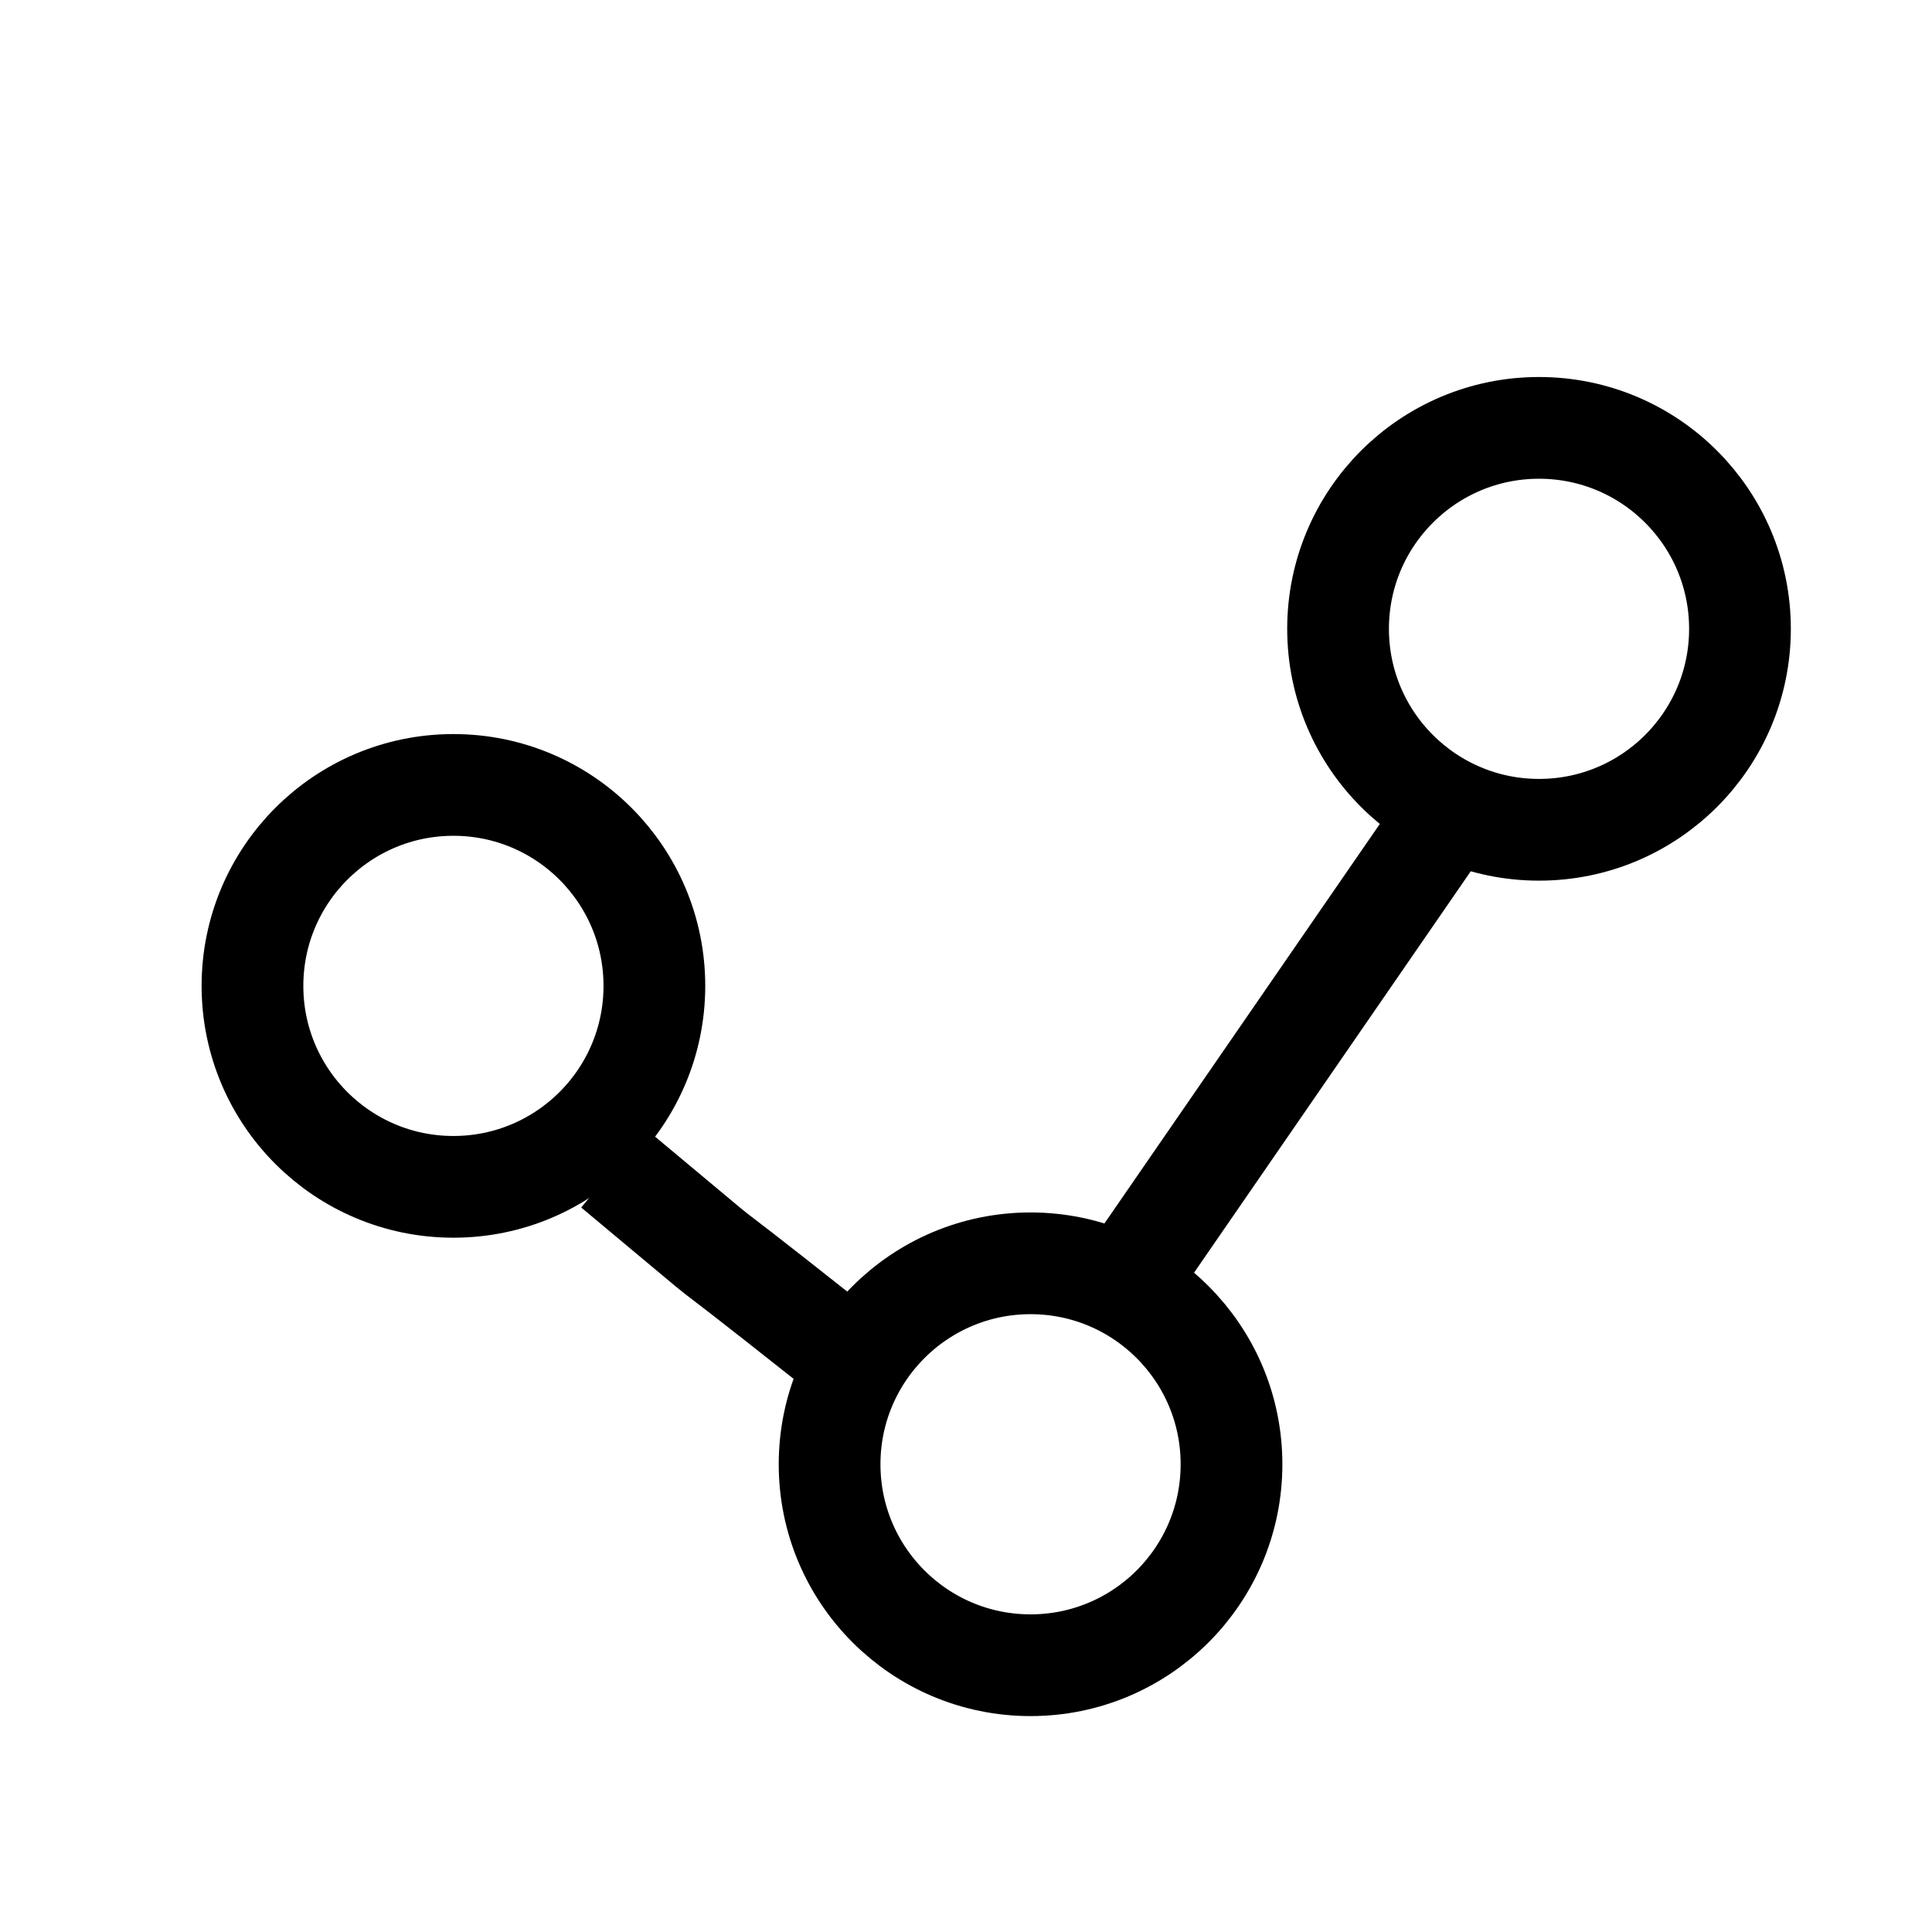
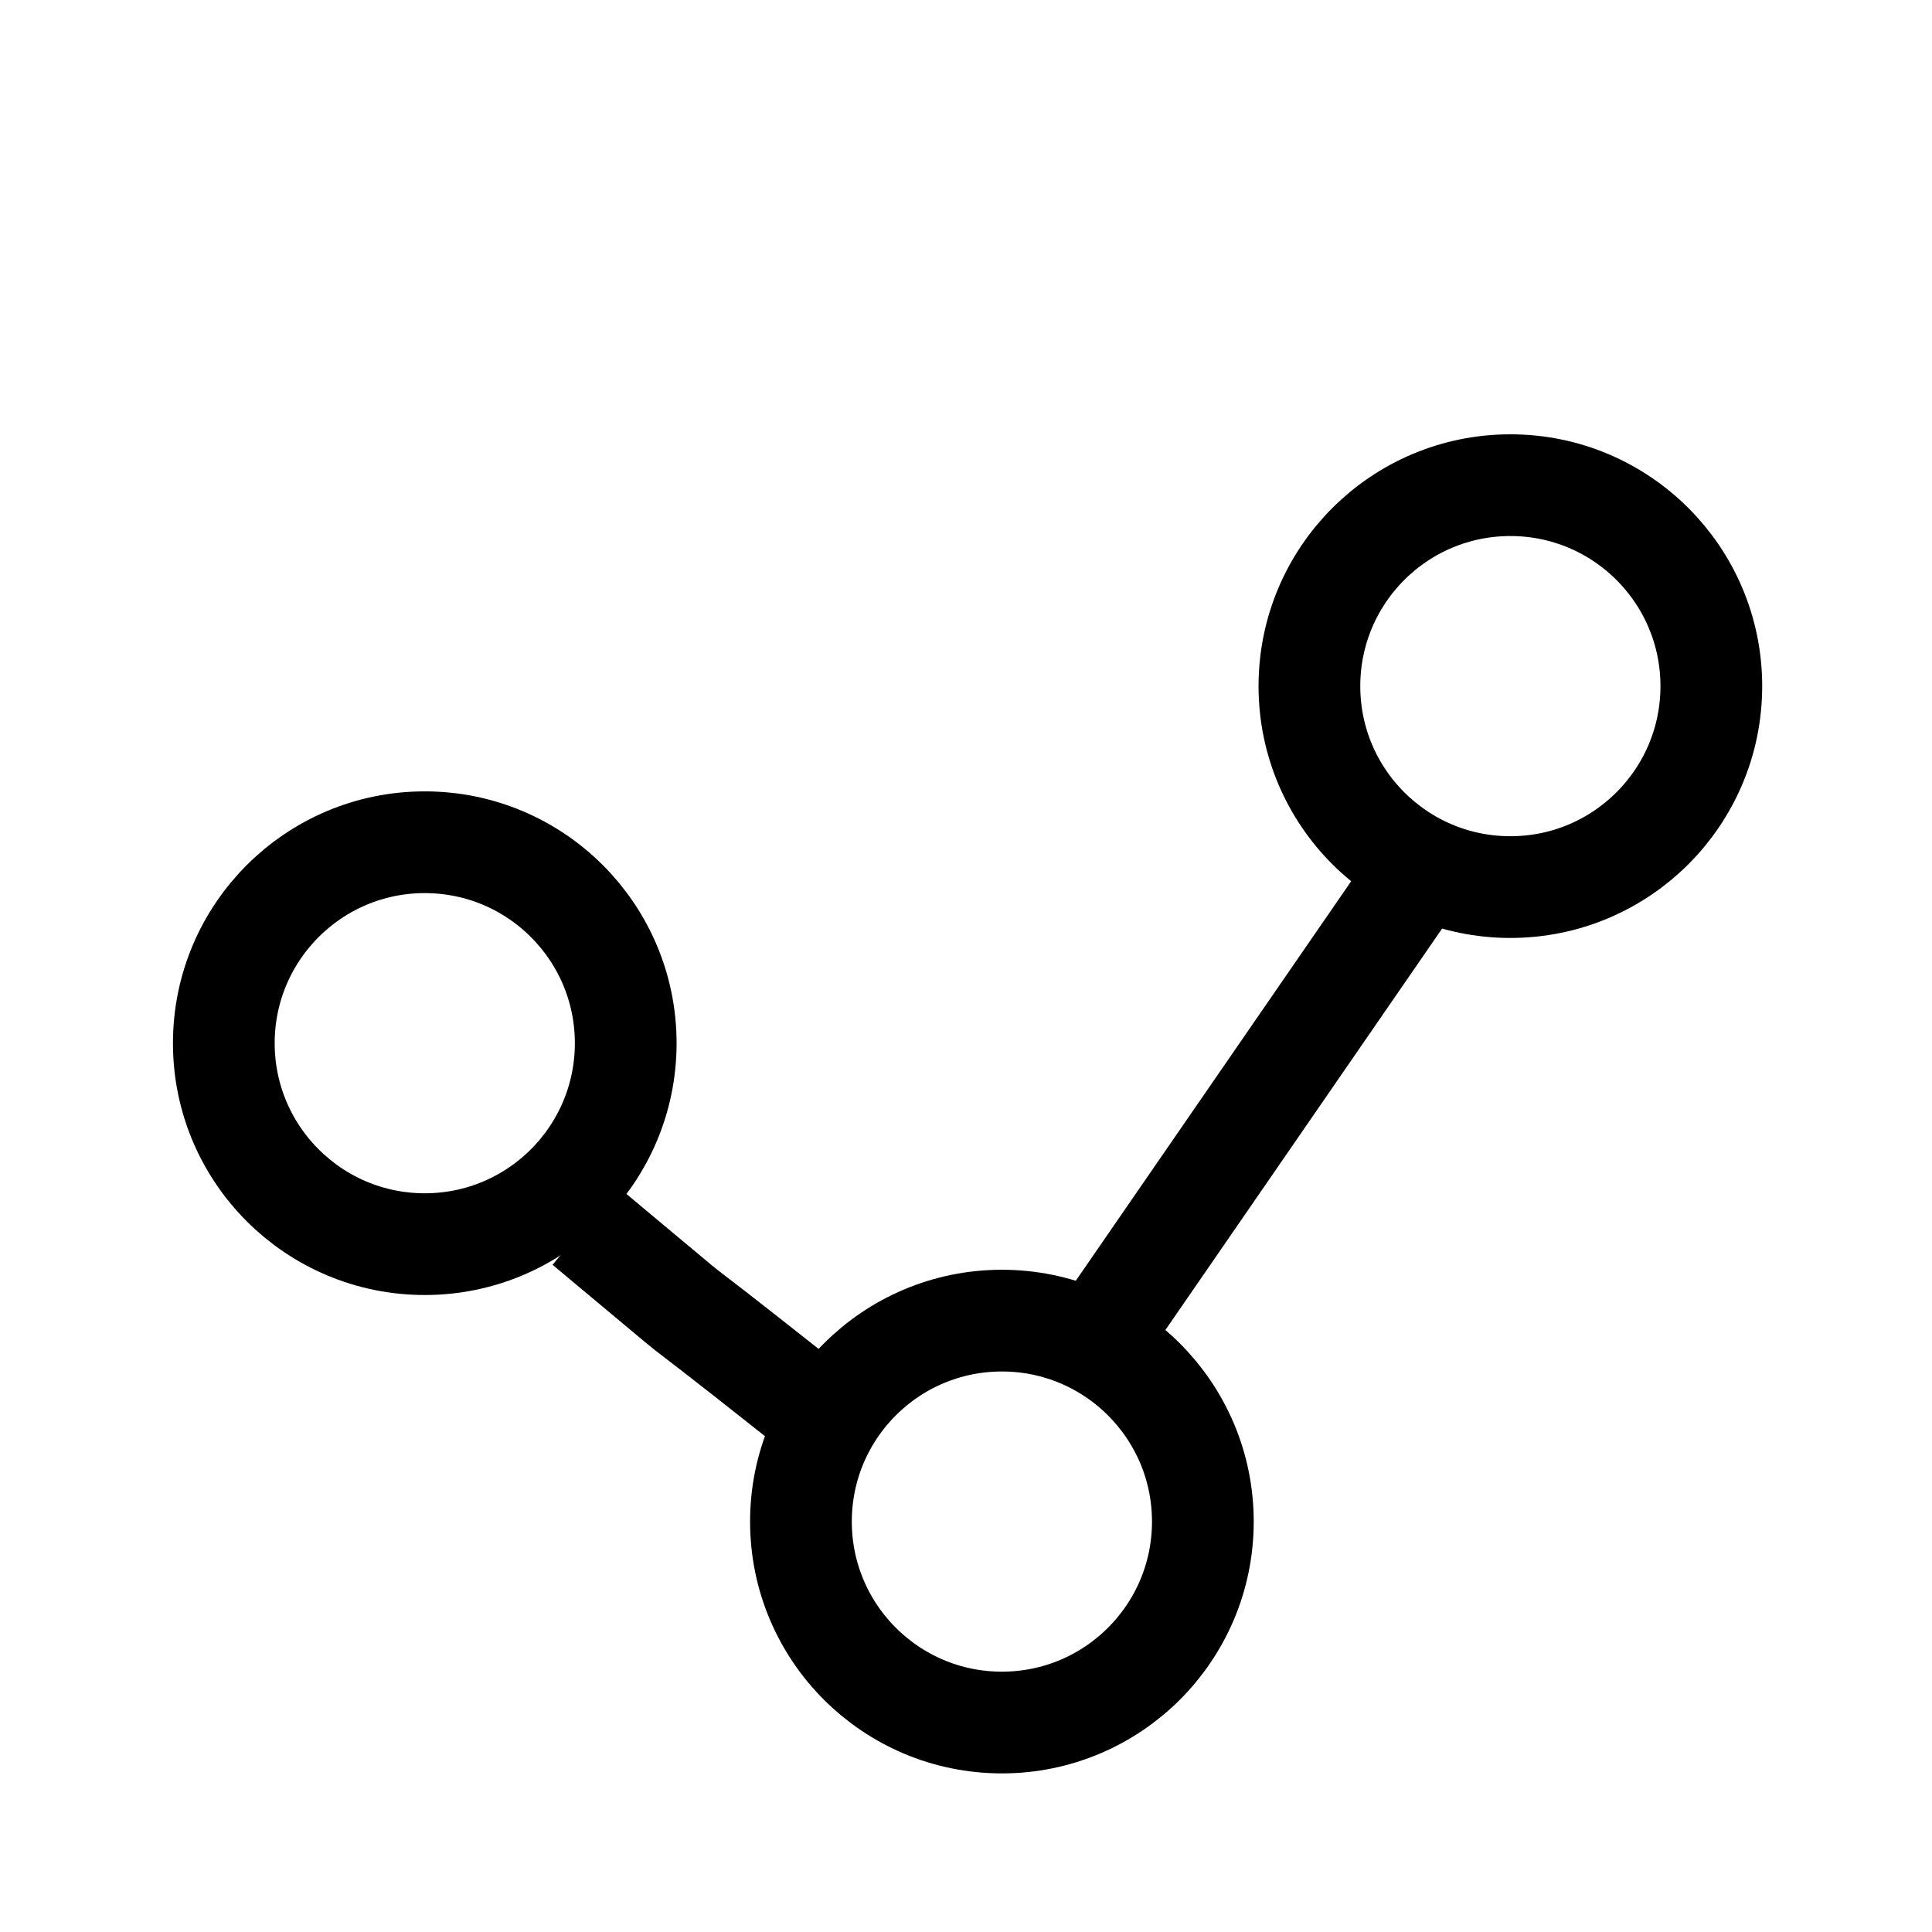
<svg xmlns="http://www.w3.org/2000/svg" viewBox="0 0 512 512" version="1.1" id="svg16">
  <defs id="defs20" />
  <rect width="427.627" height="416.888" id="rect2" style="fill:none;fill-opacity:0;stroke-width:0.825" x="38.352" y="87.442" />
  <g id="g12" style="fill:none;stroke:#000000;stroke-width:16.2;stroke-opacity:1" transform="translate(9.971404,-60.59546)">
-     <circle cx="110.191" cy="321.866" id="circle6" style="stroke:#000000;stroke-width:26.96;stroke-opacity:1" r="53.255" />
-     <circle cx="397.885" cy="227.242" id="circle8" style="stroke:#000000;stroke-width:26.96;stroke-opacity:1" r="53.255" />
-     <path d="m 152.679,370.238 c 45.075,37.565 8.252,7.364 57.095,46.036 M 371.217,280.181 c -83.963,121.808 0,0 -83.963,121.808" id="path10" style="stroke:#000000;stroke-width:26.96;stroke-opacity:1" />
-     <circle cx="263.135" cy="448.642" id="circle6-3" style="stroke:#000000;stroke-width:26.96;stroke-opacity:1" r="53.255" />
+     <circle cx="102.597" cy="337.053" id="circle6" style="stroke:#000000;stroke-width:26.96;stroke-opacity:1" r="53.255" />
+     <circle cx="390.292" cy="242.428" id="circle8" style="stroke:#000000;stroke-width:26.96;stroke-opacity:1" r="53.255" />
+     <path d="m 145.085,385.425 c 45.075,37.565 8.252,7.364 57.095,46.036 M 363.624,295.367 c -83.963,121.808 0,0 -83.963,121.808" id="path10" style="stroke:#000000;stroke-width:26.96;stroke-opacity:1" />
+     <circle cx="255.542" cy="463.829" id="circle6-3" style="stroke:#000000;stroke-width:26.96;stroke-opacity:1" r="53.255" />
  </g>
</svg>
